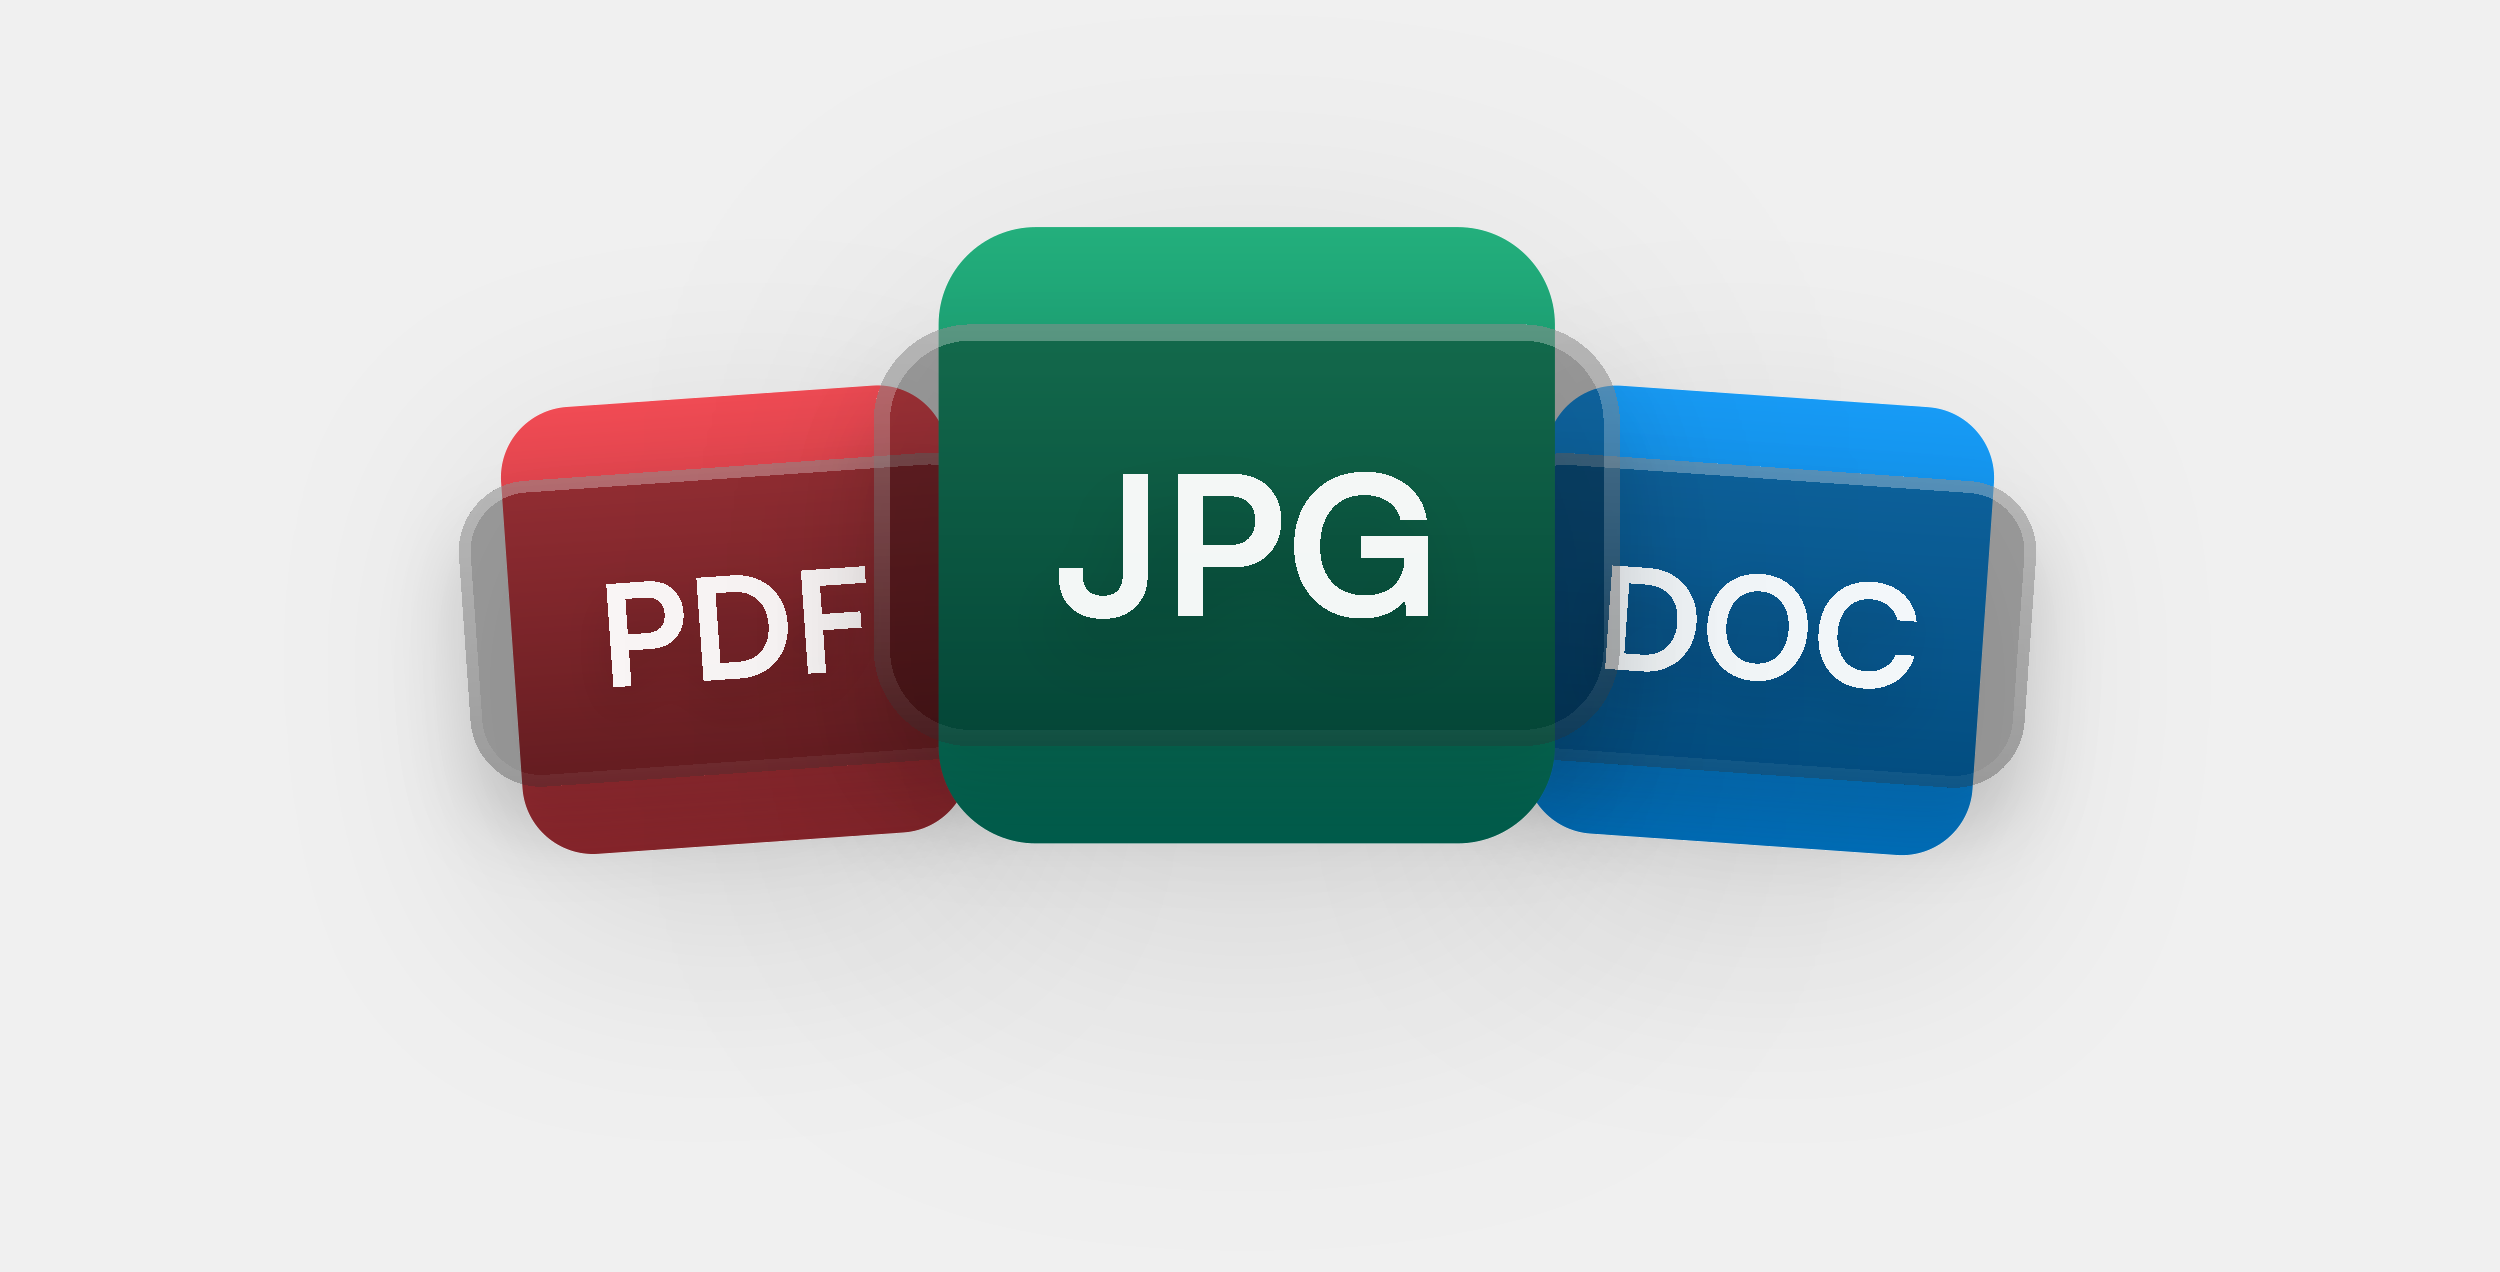
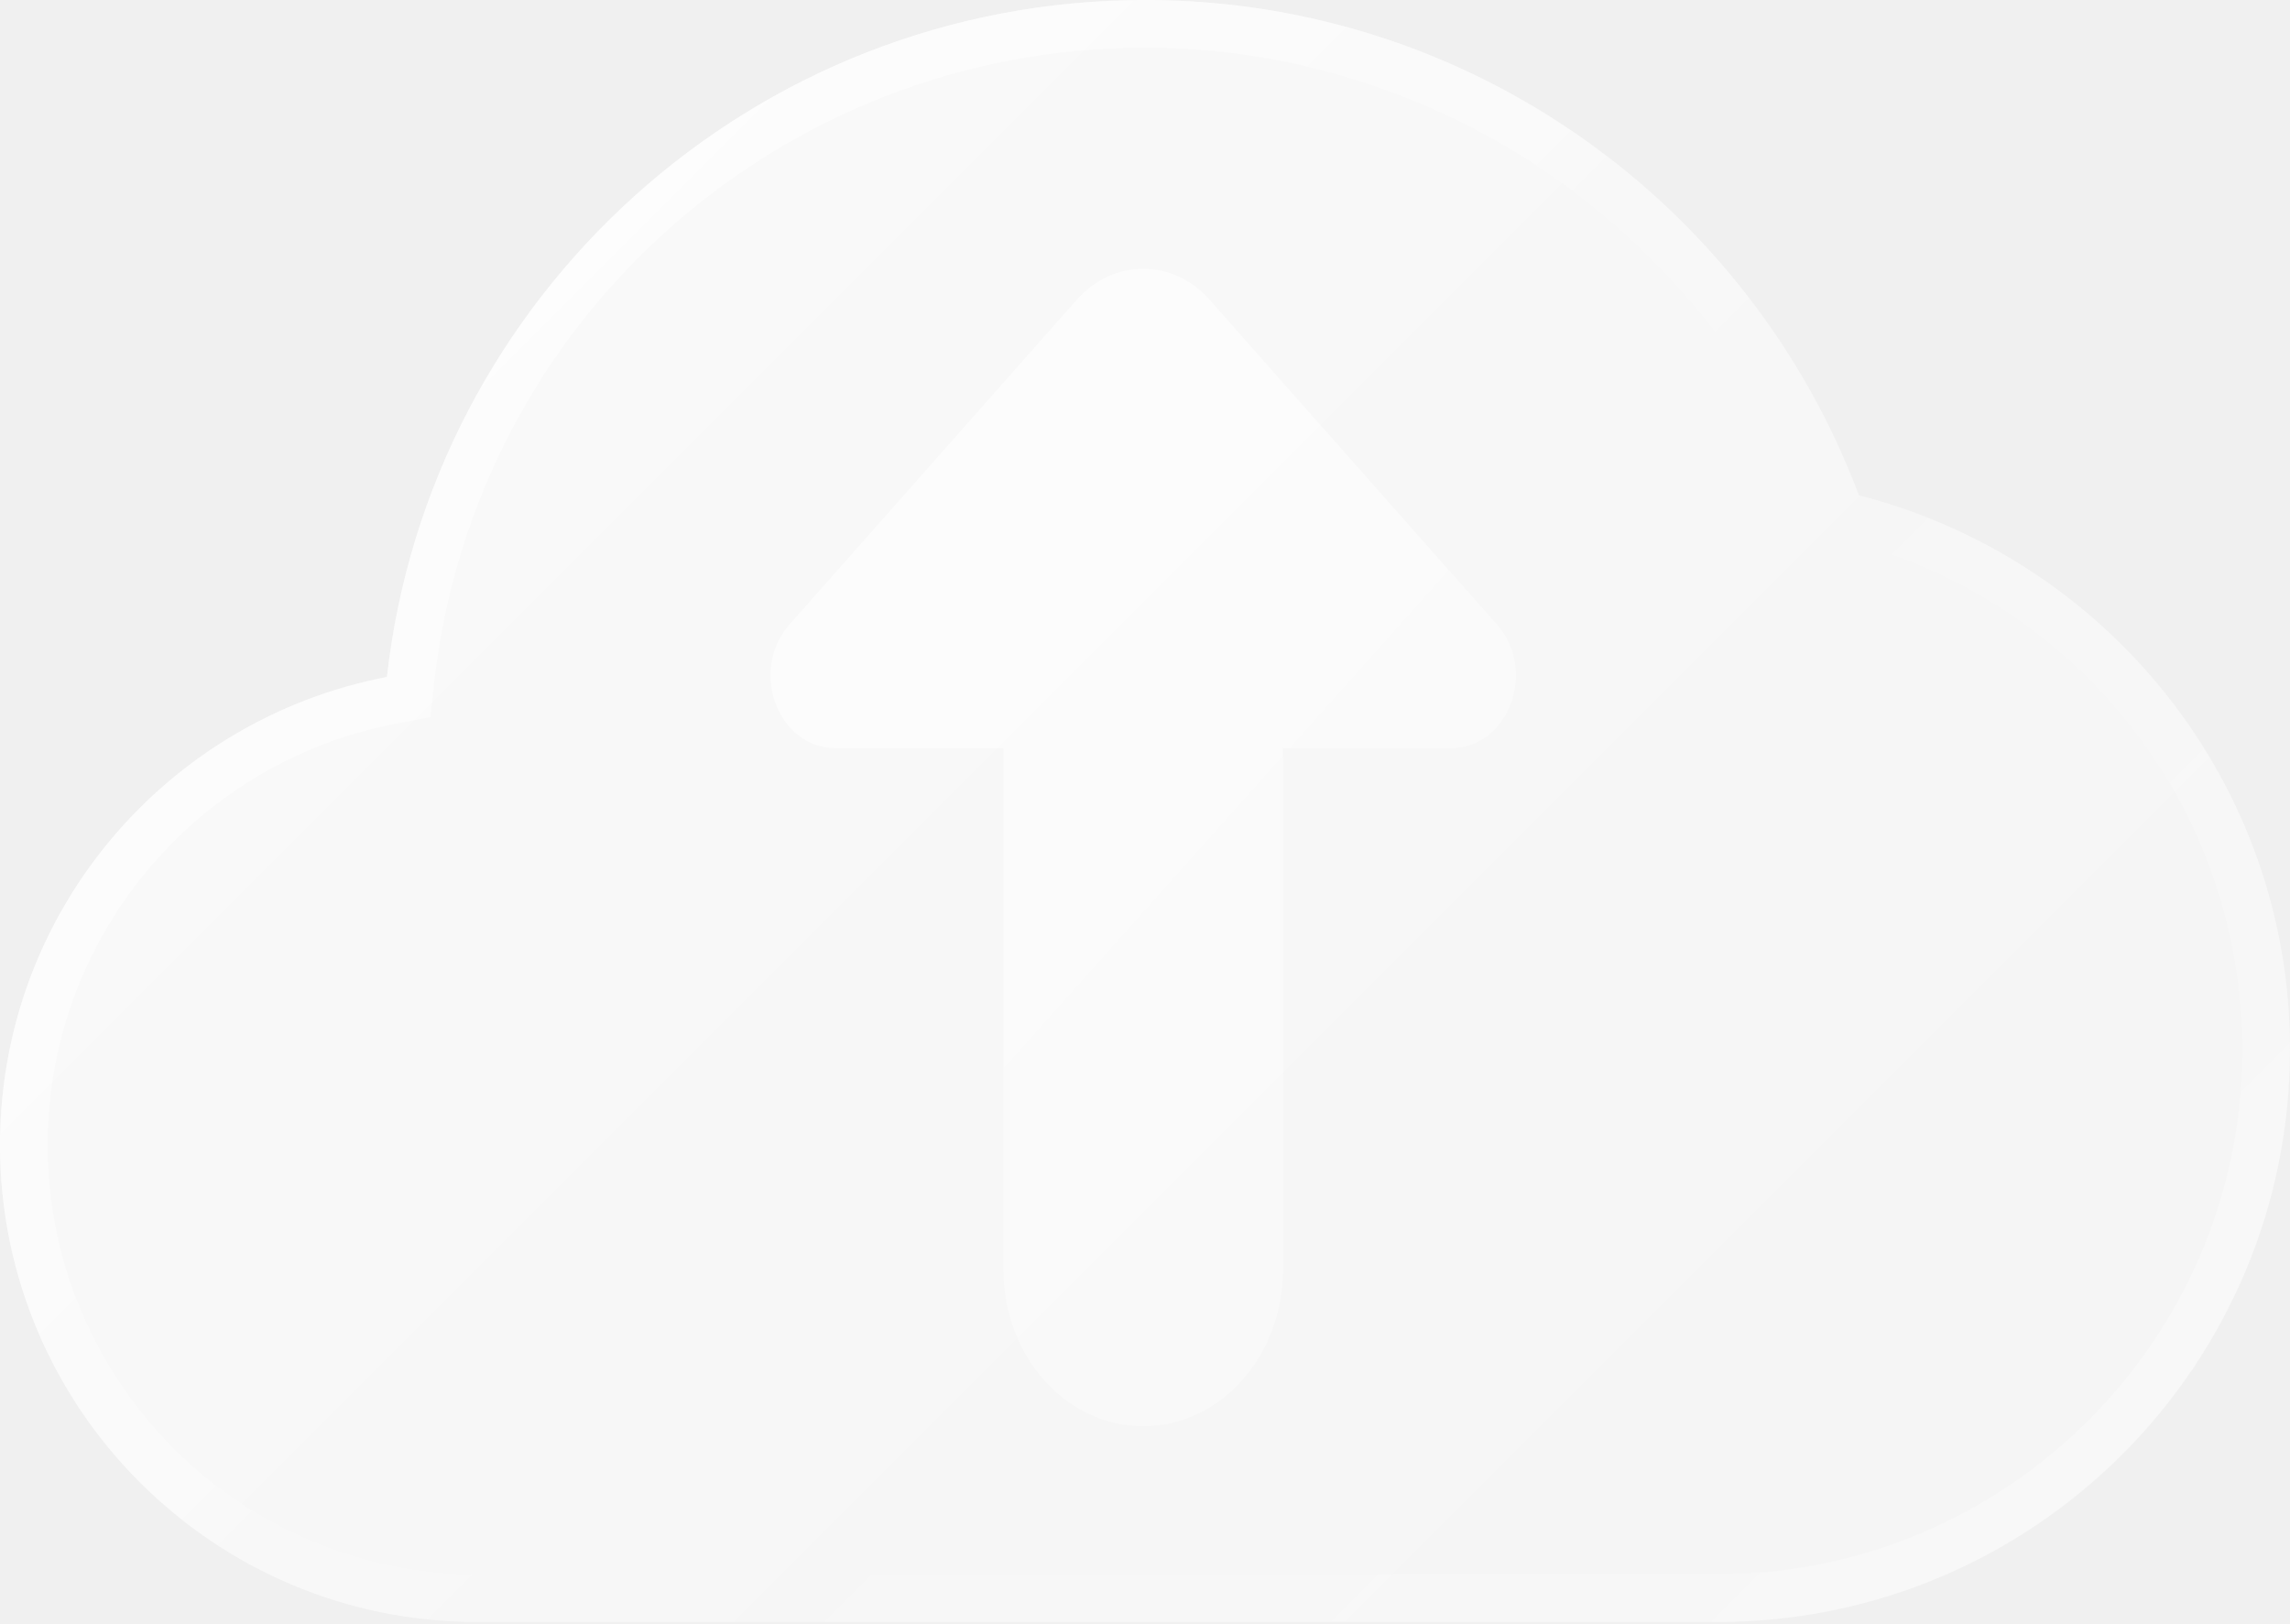
- <svg xmlns="http://www.w3.org/2000/svg" width="289" height="147" viewBox="0 0 289 147" fill="none">
-   <g filter="url(#filter0_d_2_3154)">
-     <path d="M222.899 47.069C227.414 47.384 230.818 51.3 230.502 55.815L228.025 91.237C227.709 95.751 223.794 99.155 219.279 98.839L183.857 96.362C179.342 96.047 175.938 92.131 176.254 87.616L178.731 52.194C179.047 47.68 182.963 44.276 187.477 44.592L222.899 47.069Z" fill="url(#paint0_linear_2_3154)" />
-   </g>
-   <g filter="url(#filter1_d_2_3154)">
-     <rect x="173.281" y="51.814" width="62.823" height="35.509" rx="8.194" transform="rotate(4 173.281 51.8137)" fill="black" fill-opacity="0.35" shape-rendering="crispEdges" />
-     <rect x="173.915" y="52.542" width="61.457" height="34.143" rx="7.511" transform="rotate(4 173.915 52.5425)" stroke="url(#paint1_linear_2_3154)" stroke-width="1.366" shape-rendering="crispEdges" />
-   </g>
-   <g filter="url(#filter2_d_2_3154)">
-     <path d="M189.846 77.615L185.546 77.314L186.382 65.363L190.567 65.656C191.744 65.738 192.761 66.067 193.619 66.641C194.478 67.205 195.126 67.957 195.565 68.897C196.014 69.826 196.198 70.885 196.115 72.073C196.033 73.239 195.71 74.257 195.145 75.127C194.592 75.986 193.857 76.636 192.939 77.075C192.032 77.516 191.001 77.696 189.846 77.615ZM188.407 66.474L187.705 76.512L186.776 75.462L189.784 75.672C190.58 75.728 191.278 75.612 191.879 75.326C192.479 75.039 192.953 74.607 193.3 74.028C193.647 73.45 193.85 72.747 193.908 71.919C193.967 71.069 193.86 70.333 193.585 69.711C193.312 69.079 192.893 68.579 192.327 68.21C191.761 67.842 191.064 67.629 190.236 67.571L187.342 67.369L188.407 66.474Z" fill="white" fill-opacity="0.95" shape-rendering="crispEdges" />
-     <path d="M208.954 72.938C208.87 74.148 208.55 75.204 207.993 76.107C207.438 76.999 206.706 77.677 205.798 78.139C204.889 78.601 203.863 78.792 202.718 78.712C201.585 78.633 200.601 78.301 199.765 77.717C198.93 77.133 198.299 76.36 197.874 75.4C197.459 74.44 197.294 73.355 197.378 72.145C197.464 70.924 197.784 69.868 198.339 68.976C198.895 68.073 199.622 67.39 200.52 66.927C201.428 66.465 202.455 66.274 203.599 66.354C204.744 66.434 205.728 66.765 206.552 67.349C207.388 67.933 208.018 68.705 208.444 69.666C208.87 70.627 209.04 71.717 208.954 72.938ZM206.764 72.785C206.823 71.935 206.727 71.189 206.477 70.547C206.226 69.905 205.845 69.397 205.335 69.021C204.825 68.635 204.2 68.416 203.458 68.365C202.728 68.313 202.078 68.443 201.509 68.754C200.951 69.054 200.504 69.505 200.166 70.106C199.828 70.706 199.63 71.432 199.57 72.282C199.511 73.132 199.606 73.883 199.856 74.536C200.107 75.178 200.488 75.686 200.998 76.062C201.519 76.438 202.145 76.651 202.875 76.702C203.617 76.754 204.266 76.63 204.824 76.329C205.382 76.018 205.83 75.562 206.168 74.961C206.506 74.35 206.705 73.624 206.764 72.785Z" fill="white" fill-opacity="0.95" shape-rendering="crispEdges" />
-     <path d="M215.538 79.609C214.372 79.527 213.376 79.205 212.55 78.644C211.735 78.072 211.121 77.312 210.705 76.363C210.301 75.403 210.143 74.297 210.231 73.044C210.318 71.801 210.633 70.734 211.177 69.841C211.733 68.949 212.47 68.277 213.388 67.827C214.307 67.376 215.344 67.191 216.499 67.272C217.447 67.338 218.285 67.572 219.013 67.974C219.741 68.375 220.328 68.909 220.774 69.575C221.221 70.231 221.48 70.994 221.55 71.864L219.343 71.71C219.185 70.998 218.836 70.431 218.296 70.01C217.767 69.579 217.1 69.335 216.293 69.278C215.574 69.228 214.93 69.353 214.361 69.653C213.804 69.953 213.356 70.404 213.018 71.004C212.681 71.605 212.482 72.336 212.421 73.197C212.363 74.025 212.459 74.766 212.71 75.419C212.96 76.06 213.341 76.574 213.85 76.96C214.372 77.337 214.992 77.55 215.711 77.6C216.529 77.657 217.24 77.51 217.845 77.158C218.461 76.806 218.89 76.305 219.133 75.654L221.307 75.806C221.097 76.624 220.713 77.331 220.157 77.927C219.611 78.524 218.94 78.97 218.141 79.265C217.354 79.56 216.486 79.675 215.538 79.609Z" fill="white" fill-opacity="0.95" shape-rendering="crispEdges" />
-   </g>
-   <g filter="url(#filter3_d_2_3154)">
-     <path d="M100.86 44.573C105.365 44.258 109.272 47.654 109.587 52.159L112.059 87.506C112.374 92.011 108.977 95.919 104.472 96.234L69.125 98.706C64.62 99.021 60.713 95.624 60.398 91.119L57.926 55.772C57.611 51.267 61.008 47.359 65.513 47.044L100.86 44.573Z" fill="url(#paint2_linear_2_3154)" />
-   </g>
-   <g filter="url(#filter4_d_2_3154)">
-     <rect x="52.488" y="56.152" width="62.69" height="35.433" rx="8.177" transform="rotate(-4 52.4883 56.152)" fill="black" fill-opacity="0.35" shape-rendering="crispEdges" />
-     <rect x="53.216" y="56.784" width="61.327" height="34.071" rx="7.496" transform="rotate(-4 53.2156 56.7843)" stroke="url(#paint3_linear_2_3154)" stroke-width="1.363" shape-rendering="crispEdges" />
-   </g>
-   <g filter="url(#filter5_d_2_3154)">
-     <path d="M72.166 67.383L73 79.309L70.912 79.455L70.078 67.529L72.166 67.383ZM75.339 75.014L72.207 75.233L72.077 73.373L74.769 73.185C75.487 73.135 76.018 72.917 76.362 72.532C76.717 72.136 76.872 71.612 76.826 70.959C76.781 70.306 76.555 69.819 76.15 69.498C75.756 69.176 75.211 69.039 74.515 69.088L71.595 69.292L71.465 67.432L74.793 67.199C75.598 67.143 76.305 67.258 76.915 67.543C77.525 67.828 78.014 68.253 78.382 68.817C78.748 69.371 78.959 70.039 79.013 70.822C79.067 71.584 78.951 72.275 78.667 72.896C78.382 73.506 77.957 74 77.393 74.378C76.829 74.746 76.144 74.957 75.339 75.014Z" fill="white" fill-opacity="0.95" shape-rendering="crispEdges" />
-     <path d="M85.622 78.426L81.331 78.726L80.497 66.8L84.674 66.508C85.848 66.426 86.9 66.61 87.827 67.058C88.754 67.496 89.499 68.149 90.062 69.017C90.636 69.873 90.964 70.894 91.047 72.079C91.129 73.243 90.951 74.294 90.513 75.231C90.086 76.157 89.45 76.901 88.604 77.463C87.769 78.025 86.775 78.345 85.622 78.426ZM82.653 67.617L83.353 77.634L82.29 76.725L85.292 76.515C86.085 76.459 86.759 76.248 87.313 75.882C87.867 75.515 88.275 75.022 88.537 74.402C88.8 73.783 88.903 73.06 88.845 72.233C88.785 71.385 88.577 70.673 88.22 70.097C87.862 69.51 87.378 69.073 86.768 68.788C86.158 68.503 85.439 68.389 84.613 68.447L81.725 68.649L82.653 67.617Z" fill="white" fill-opacity="0.95" shape-rendering="crispEdges" />
-     <path d="M94.662 65.81L95.496 77.736L93.408 77.882L92.574 65.956L94.662 65.81ZM100.082 67.365L92.871 67.87L92.737 65.945L99.948 65.44L100.082 67.365ZM99.592 72.547L93.197 72.995L93.066 71.118L99.461 70.671L99.592 72.547Z" fill="white" fill-opacity="0.95" shape-rendering="crispEdges" />
-   </g>
-   <g filter="url(#filter6_d_2_3154)">
-     <path d="M168.5 26.25C174.713 26.25 179.75 31.287 179.75 37.5V86.25C179.75 92.463 174.713 97.5 168.5 97.5H119.75C113.537 97.5 108.5 92.463 108.5 86.25V37.5C108.5 31.287 113.537 26.25 119.75 26.25H168.5Z" fill="url(#paint4_linear_2_3154)" />
-   </g>
-   <g filter="url(#filter7_d_2_3154)">
-     <rect x="101" y="37.501" width="86.25" height="48.75" rx="11.25" fill="black" fill-opacity="0.35" shape-rendering="crispEdges" />
-     <rect x="101.937" y="38.438" width="84.375" height="46.875" rx="10.312" stroke="url(#paint5_linear_2_3154)" stroke-width="1.875" shape-rendering="crispEdges" />
-   </g>
-   <g filter="url(#filter8_d_2_3154)">
-     <path d="M122.404 66.614V65.647H125.172V66.614C125.172 67.244 125.359 67.777 125.734 68.212C126.109 68.647 126.694 68.864 127.489 68.864C128.299 68.864 128.884 68.654 129.244 68.234C129.604 67.799 129.784 67.229 129.784 66.524V54.802H132.664V66.682C132.664 67.627 132.447 68.467 132.012 69.202C131.592 69.937 130.999 70.514 130.234 70.934C129.469 71.339 128.562 71.542 127.512 71.542C126.402 71.542 125.464 71.332 124.699 70.912C123.934 70.477 123.357 69.892 122.967 69.157C122.592 68.407 122.404 67.559 122.404 66.614Z" fill="white" fill-opacity="0.95" shape-rendering="crispEdges" />
-     <path d="M139.049 54.802V71.249H136.169V54.802H139.049ZM142.672 65.579H138.352V63.014H142.064C143.054 63.014 143.804 62.767 144.314 62.272C144.839 61.762 145.102 61.057 145.102 60.157C145.102 59.257 144.839 58.567 144.314 58.087C143.804 57.607 143.069 57.367 142.109 57.367H138.082V54.802H142.672C143.782 54.802 144.742 55.027 145.552 55.477C146.362 55.927 146.992 56.557 147.442 57.367C147.892 58.162 148.117 59.099 148.117 60.179C148.117 61.229 147.892 62.167 147.442 62.992C146.992 63.802 146.362 64.439 145.552 64.904C144.742 65.354 143.782 65.579 142.672 65.579Z" fill="white" fill-opacity="0.95" shape-rendering="crispEdges" />
-     <path d="M157.739 57.232C156.659 57.232 155.737 57.479 154.972 57.974C154.207 58.469 153.622 59.159 153.217 60.044C152.812 60.914 152.609 61.949 152.609 63.149C152.609 64.364 152.827 65.399 153.262 66.254C153.697 67.094 154.297 67.732 155.062 68.167C155.842 68.602 156.734 68.819 157.739 68.819C158.474 68.819 159.119 68.729 159.674 68.549C160.244 68.354 160.724 68.077 161.114 67.717C161.504 67.342 161.804 66.892 162.014 66.367C162.239 65.842 162.352 65.257 162.352 64.612V63.172L163.702 64.544H157.379V62.002H165.029V71.249H162.599L162.352 68.594L162.689 68.932C162.449 69.427 162.067 69.869 161.542 70.259C161.032 70.649 160.424 70.957 159.719 71.182C159.014 71.392 158.249 71.497 157.424 71.497C155.894 71.497 154.537 71.152 153.352 70.462C152.182 69.757 151.259 68.774 150.584 67.514C149.924 66.254 149.594 64.777 149.594 63.082C149.594 61.417 149.932 59.947 150.607 58.672C151.297 57.382 152.257 56.369 153.487 55.634C154.732 54.899 156.172 54.532 157.807 54.532C159.067 54.532 160.207 54.764 161.227 55.229C162.247 55.679 163.079 56.317 163.724 57.142C164.384 57.967 164.789 58.942 164.939 60.067H161.902C161.647 59.092 161.137 58.379 160.372 57.929C159.607 57.464 158.729 57.232 157.739 57.232Z" fill="white" fill-opacity="0.95" shape-rendering="crispEdges" />
-   </g>
+ <svg xmlns="http://www.w3.org/2000/svg" width="639" height="453" viewBox="0 0 639 453" fill="none">
+   <path d="M518.735 138.237C488.436 57.537 410.797 0 319.5 0C210.018 0 119.919 82.644 107.964 188.904C46.487 200.699 0 254.588 0 319.5C0 393.012 59.613 452.625 133.125 452.625H479.25C567.485 452.625 639 381.11 639 292.875C639 218.298 587.827 155.863 518.735 138.237Z" fill="url(#paint0_linear_228_35)" />
+   <path d="M319.5 13.312C402.117 13.312 477.173 65.391 506.274 142.923L508.724 149.42L515.46 151.123C580.372 167.658 625.688 225.94 625.688 292.848C625.688 373.602 560.004 439.286 479.25 439.286H133.125C67.068 439.286 13.312 385.53 13.312 319.473C13.312 262.176 54.182 212.76 110.467 201.951L120.079 200.113L121.17 190.369C132.566 89.433 217.819 13.312 319.5 13.312ZM319.5 0C210.018 0 119.919 82.644 107.964 188.904C46.487 200.699 0 254.588 0 319.5C0 393.012 59.613 452.625 133.125 452.625H479.25C567.485 452.625 639 381.11 639 292.875C639 218.298 587.827 155.863 518.735 138.237C488.436 57.537 410.797 0 319.5 0Z" fill="url(#paint1_linear_228_35)" />
+   <path d="M300.465 83.647L220.254 174.325C208.983 187.092 217.043 208.754 233.085 208.754H280.003C280.003 223.966 280.003 339.115 280.003 354.328C280.003 378.449 297.462 398 319.003 398C340.545 398 358.004 378.449 358.004 354.328C358.004 339.115 358.004 223.966 358.004 208.754H404.922C420.951 208.754 429.024 187.092 417.74 174.325L337.529 83.647C327.324 72.118 310.67 72.118 300.465 83.647Z" fill="url(#paint2_linear_228_35)" />
  <defs>
-     <filter id="filter0_d_2_3154" x="148.92" y="25.451" width="108.916" height="108.917" filterUnits="userSpaceOnUse" color-interpolation-filters="sRGB">
-       <feFlood flood-opacity="0" result="BackgroundImageFix" />
-       <feColorMatrix in="SourceAlpha" type="matrix" values="0 0 0 0 0 0 0 0 0 0 0 0 0 0 0 0 0 0 127 0" result="hardAlpha" />
-       <feOffset dy="8.194" />
-       <feGaussianBlur stdDeviation="13.657" />
-       <feComposite in2="hardAlpha" operator="out" />
-       <feColorMatrix type="matrix" values="0 0 0 0 0 0 0 0 0 0 0 0 0 0 0 0 0 0 0.12 0" />
-       <feBlend mode="normal" in2="BackgroundImageFix" result="effect1_dropShadow_2_3154" />
-       <feBlend mode="normal" in="SourceGraphic" in2="effect1_dropShadow_2_3154" result="shape" />
-     </filter>
-     <filter id="filter1_d_2_3154" x="157.698" y="38.708" width="91.359" height="66.016" filterUnits="userSpaceOnUse" color-interpolation-filters="sRGB">
-       <feFlood flood-opacity="0" result="BackgroundImageFix" />
-       <feColorMatrix in="SourceAlpha" type="matrix" values="0 0 0 0 0 0 0 0 0 0 0 0 0 0 0 0 0 0 127 0" result="hardAlpha" />
-       <feOffset dy="5.463" />
-       <feGaussianBlur stdDeviation="4.097" />
-       <feComposite in2="hardAlpha" operator="out" />
-       <feColorMatrix type="matrix" values="0 0 0 0 0 0 0 0 0 0 0 0 0 0 0 0 0 0 0.15 0" />
-       <feBlend mode="normal" in2="BackgroundImageFix" result="effect1_dropShadow_2_3154" />
-       <feBlend mode="normal" in="SourceGraphic" in2="effect1_dropShadow_2_3154" result="shape" />
-     </filter>
-     <filter id="filter2_d_2_3154" x="180.084" y="62.632" width="46.93" height="25.189" filterUnits="userSpaceOnUse" color-interpolation-filters="sRGB">
-       <feFlood flood-opacity="0" result="BackgroundImageFix" />
-       <feColorMatrix in="SourceAlpha" type="matrix" values="0 0 0 0 0 0 0 0 0 0 0 0 0 0 0 0 0 0 127 0" result="hardAlpha" />
-       <feOffset dy="2.731" />
-       <feGaussianBlur stdDeviation="2.731" />
-       <feComposite in2="hardAlpha" operator="out" />
-       <feColorMatrix type="matrix" values="0 0 0 0 0 0 0 0 0 0 0 0 0 0 0 0 0 0 0.15 0" />
-       <feBlend mode="normal" in2="BackgroundImageFix" result="effect1_dropShadow_2_3154" />
-       <feBlend mode="normal" in="SourceGraphic" in2="effect1_dropShadow_2_3154" result="shape" />
-     </filter>
-     <filter id="filter3_d_2_3154" x="30.65" y="25.473" width="108.685" height="108.686" filterUnits="userSpaceOnUse" color-interpolation-filters="sRGB">
-       <feFlood flood-opacity="0" result="BackgroundImageFix" />
-       <feColorMatrix in="SourceAlpha" type="matrix" values="0 0 0 0 0 0 0 0 0 0 0 0 0 0 0 0 0 0 127 0" result="hardAlpha" />
-       <feOffset dy="8.177" />
-       <feGaussianBlur stdDeviation="13.628" />
-       <feComposite in2="hardAlpha" operator="out" />
-       <feColorMatrix type="matrix" values="0 0 0 0 0 0 0 0 0 0 0 0 0 0 0 0 0 0 0.12 0" />
-       <feBlend mode="normal" in2="BackgroundImageFix" result="effect1_dropShadow_2_3154" />
-       <feBlend mode="normal" in="SourceGraphic" in2="effect1_dropShadow_2_3154" result="shape" />
-     </filter>
-     <filter id="filter4_d_2_3154" x="39.411" y="38.701" width="91.165" height="65.876" filterUnits="userSpaceOnUse" color-interpolation-filters="sRGB">
-       <feFlood flood-opacity="0" result="BackgroundImageFix" />
-       <feColorMatrix in="SourceAlpha" type="matrix" values="0 0 0 0 0 0 0 0 0 0 0 0 0 0 0 0 0 0 127 0" result="hardAlpha" />
-       <feOffset dy="5.451" />
-       <feGaussianBlur stdDeviation="4.088" />
-       <feComposite in2="hardAlpha" operator="out" />
-       <feColorMatrix type="matrix" values="0 0 0 0 0 0 0 0 0 0 0 0 0 0 0 0 0 0 0.15 0" />
-       <feBlend mode="normal" in2="BackgroundImageFix" result="effect1_dropShadow_2_3154" />
-       <feBlend mode="normal" in="SourceGraphic" in2="effect1_dropShadow_2_3154" result="shape" />
-     </filter>
-     <filter id="filter5_d_2_3154" x="64.627" y="62.715" width="40.907" height="24.917" filterUnits="userSpaceOnUse" color-interpolation-filters="sRGB">
-       <feFlood flood-opacity="0" result="BackgroundImageFix" />
-       <feColorMatrix in="SourceAlpha" type="matrix" values="0 0 0 0 0 0 0 0 0 0 0 0 0 0 0 0 0 0 127 0" result="hardAlpha" />
-       <feOffset dy="2.726" />
-       <feGaussianBlur stdDeviation="2.726" />
-       <feComposite in2="hardAlpha" operator="out" />
-       <feColorMatrix type="matrix" values="0 0 0 0 0 0 0 0 0 0 0 0 0 0 0 0 0 0 0.15 0" />
-       <feBlend mode="normal" in2="BackgroundImageFix" result="effect1_dropShadow_2_3154" />
-       <feBlend mode="normal" in="SourceGraphic" in2="effect1_dropShadow_2_3154" result="shape" />
-     </filter>
-     <filter id="filter6_d_2_3154" x="71" y="9.53674e-06" width="146.25" height="146.25" filterUnits="userSpaceOnUse" color-interpolation-filters="sRGB">
-       <feFlood flood-opacity="0" result="BackgroundImageFix" />
-       <feColorMatrix in="SourceAlpha" type="matrix" values="0 0 0 0 0 0 0 0 0 0 0 0 0 0 0 0 0 0 127 0" result="hardAlpha" />
-       <feOffset dy="11.25" />
-       <feGaussianBlur stdDeviation="18.75" />
-       <feComposite in2="hardAlpha" operator="out" />
-       <feColorMatrix type="matrix" values="0 0 0 0 0 0 0 0 0 0 0 0 0 0 0 0 0 0 0.12 0" />
-       <feBlend mode="normal" in2="BackgroundImageFix" result="effect1_dropShadow_2_3154" />
-       <feBlend mode="normal" in="SourceGraphic" in2="effect1_dropShadow_2_3154" result="shape" />
-     </filter>
-     <filter id="filter7_d_2_3154" x="82.25" y="18.75" width="123.75" height="86.25" filterUnits="userSpaceOnUse" color-interpolation-filters="sRGB">
-       <feFlood flood-opacity="0" result="BackgroundImageFix" />
-       <feColorMatrix in="SourceAlpha" type="matrix" values="0 0 0 0 0 0 0 0 0 0 0 0 0 0 0 0 0 0 127 0" result="hardAlpha" />
-       <feOffset dy="7.5" />
-       <feGaussianBlur stdDeviation="5.625" />
-       <feComposite in2="hardAlpha" operator="out" />
-       <feColorMatrix type="matrix" values="0 0 0 0 0 0 0 0 0 0 0 0 0 0 0 0 0 0 0.15 0" />
-       <feBlend mode="normal" in2="BackgroundImageFix" result="effect1_dropShadow_2_3154" />
-       <feBlend mode="normal" in="SourceGraphic" in2="effect1_dropShadow_2_3154" result="shape" />
-     </filter>
-     <filter id="filter8_d_2_3154" x="114.904" y="50.782" width="57.625" height="32.01" filterUnits="userSpaceOnUse" color-interpolation-filters="sRGB">
-       <feFlood flood-opacity="0" result="BackgroundImageFix" />
-       <feColorMatrix in="SourceAlpha" type="matrix" values="0 0 0 0 0 0 0 0 0 0 0 0 0 0 0 0 0 0 127 0" result="hardAlpha" />
-       <feOffset dy="3.75" />
-       <feGaussianBlur stdDeviation="3.75" />
-       <feComposite in2="hardAlpha" operator="out" />
-       <feColorMatrix type="matrix" values="0 0 0 0 0 0 0 0 0 0 0 0 0 0 0 0 0 0 0.15 0" />
-       <feBlend mode="normal" in2="BackgroundImageFix" result="effect1_dropShadow_2_3154" />
-       <feBlend mode="normal" in="SourceGraphic" in2="effect1_dropShadow_2_3154" result="shape" />
-     </filter>
-     <linearGradient id="paint0_linear_2_3154" x1="205.188" y1="45.83" x2="201.568" y2="97.601" gradientUnits="userSpaceOnUse">
-       <stop stop-color="#179BF6" />
-       <stop offset="1" stop-color="#006FBB" />
+     <linearGradient id="paint0_linear_228_35" x1="125.047" y1="106.303" x2="508.396" y2="489.65" gradientUnits="userSpaceOnUse">
+       <stop stop-color="white" stop-opacity="0.6" />
+       <stop offset="1" stop-color="white" stop-opacity="0.3" />
    </linearGradient>
-     <linearGradient id="paint1_linear_2_3154" x1="204.693" y1="51.814" x2="204.693" y2="87.322" gradientUnits="userSpaceOnUse">
-       <stop stop-color="white" stop-opacity="0.3" />
-       <stop offset="1" stop-color="white" stop-opacity="0.05" />
+     <linearGradient id="paint1_linear_228_35" x1="125.047" y1="106.303" x2="508.396" y2="489.65" gradientUnits="userSpaceOnUse">
+       <stop stop-color="white" stop-opacity="0.6" />
+       <stop offset="0.493" stop-color="white" stop-opacity="0" />
+       <stop offset="0.997" stop-color="white" stop-opacity="0.3" />
    </linearGradient>
-     <linearGradient id="paint2_linear_2_3154" x1="83.186" y1="45.809" x2="86.799" y2="97.47" gradientUnits="userSpaceOnUse">
-       <stop stop-color="#F14B54" />
-       <stop offset="1" stop-color="#88252B" />
-     </linearGradient>
-     <linearGradient id="paint3_linear_2_3154" x1="83.833" y1="56.152" x2="83.833" y2="91.585" gradientUnits="userSpaceOnUse">
-       <stop stop-color="white" stop-opacity="0.3" />
-       <stop offset="1" stop-color="white" stop-opacity="0.05" />
-     </linearGradient>
-     <linearGradient id="paint4_linear_2_3154" x1="144.125" y1="26.25" x2="144.125" y2="97.5" gradientUnits="userSpaceOnUse">
-       <stop stop-color="#23AF7C" />
-       <stop offset="1" stop-color="#005E4D" />
-     </linearGradient>
-     <linearGradient id="paint5_linear_2_3154" x1="144.125" y1="37.501" x2="144.125" y2="86.251" gradientUnits="userSpaceOnUse">
-       <stop stop-color="white" stop-opacity="0.3" />
-       <stop offset="1" stop-color="white" stop-opacity="0.05" />
+     <linearGradient id="paint2_linear_228_35" x1="240.152" y1="151.196" x2="415.623" y2="307.898" gradientUnits="userSpaceOnUse">
+       <stop stop-color="white" stop-opacity="0.6" />
+       <stop offset="1" stop-color="white" stop-opacity="0.3" />
    </linearGradient>
  </defs>
</svg>
